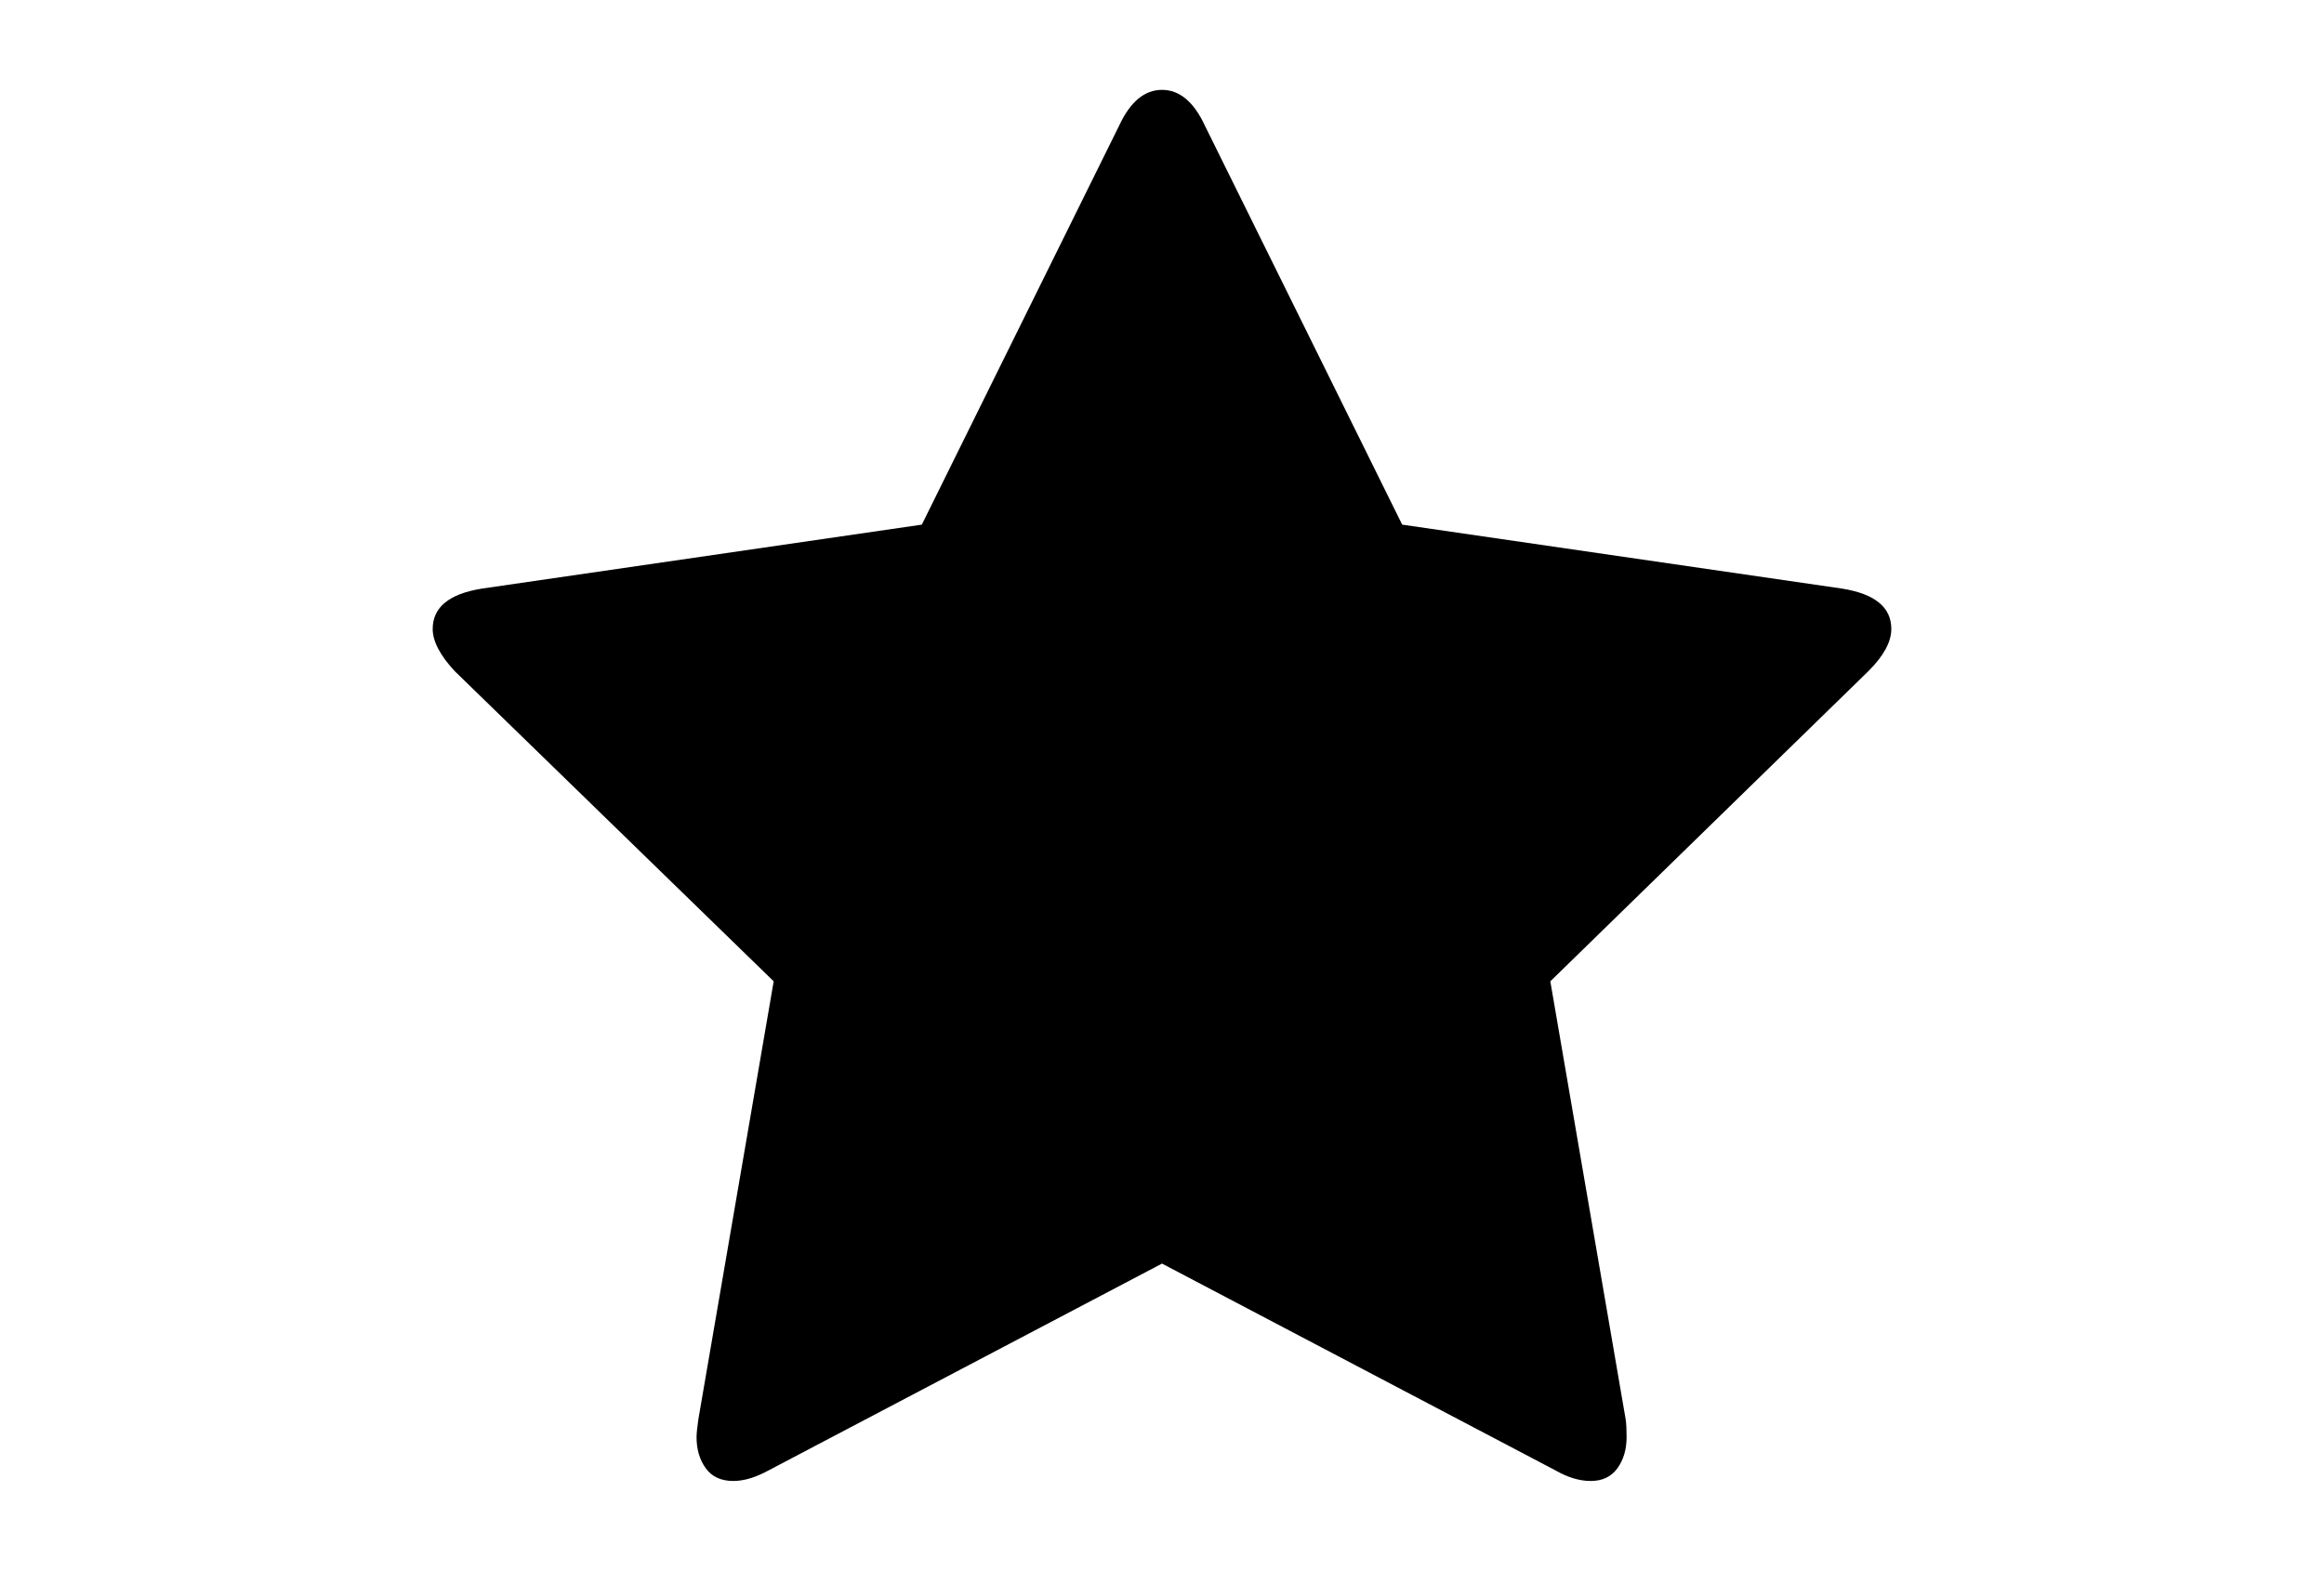
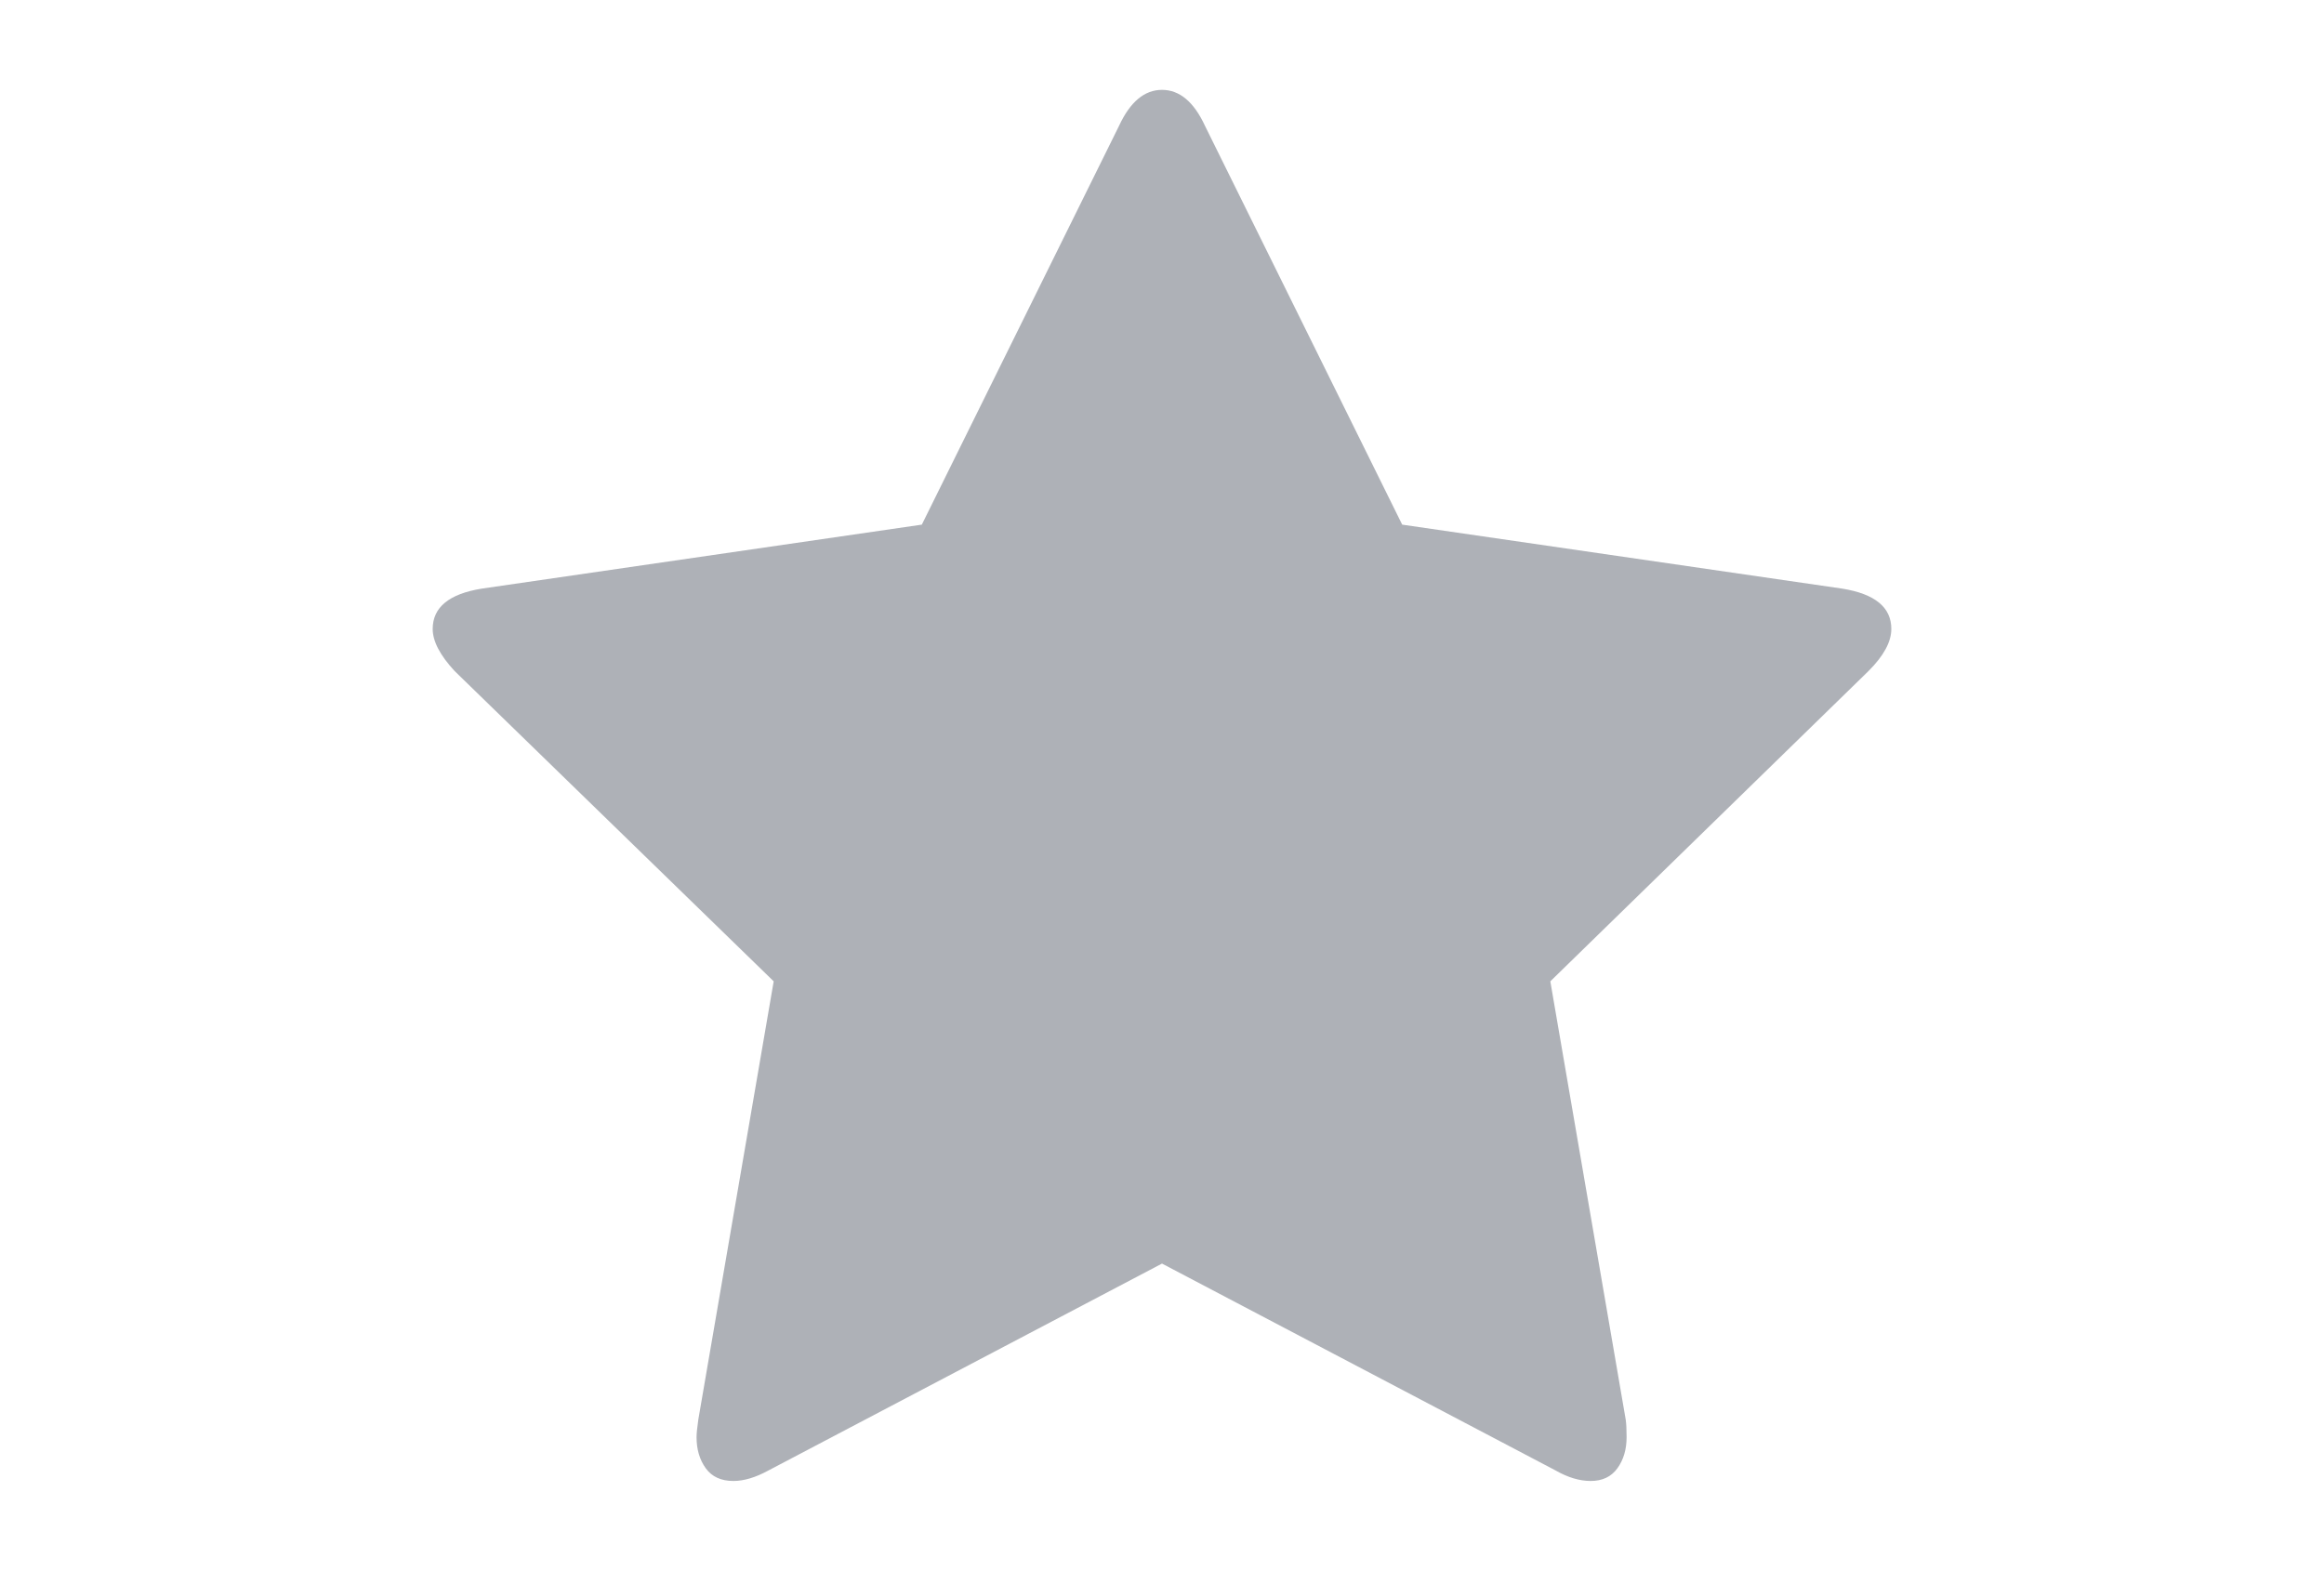
- <svg xmlns="http://www.w3.org/2000/svg" version="1.1" id="Capa_1" x="0px" y="0px" width="216px" height="146px" viewBox="0 0 216 146" enable-background="new 0 0 216 146" xml:space="preserve">
+ <svg xmlns="http://www.w3.org/2000/svg" version="1.1" id="Capa_1" x="0px" y="0px" width="216px" height="146px" fill="#AEB1B7" viewBox="0 0 216 146" enable-background="new 0 0 216 146" xml:space="preserve">
  <path d="M175.785,58.457c0-2.01-1.52-3.259-4.564-3.748l-40.897-5.947l-18.331-37.07c-1.031-2.227-2.363-3.34-3.992-3.34  s-2.96,1.113-3.992,3.34l-18.332,37.07l-40.899,5.947c-3.041,0.489-4.562,1.738-4.562,3.748c0,1.141,0.679,2.445,2.037,3.911  l29.656,28.841l-7.006,40.736c-0.109,0.761-0.163,1.305-0.163,1.63c0,1.141,0.285,2.104,0.855,2.893  c0.57,0.788,1.425,1.181,2.566,1.181c0.978,0,2.064-0.324,3.259-0.977L108,117.443l36.583,19.229  c1.142,0.652,2.228,0.977,3.258,0.977c1.089,0,1.916-0.392,2.486-1.181c0.569-0.788,0.854-1.752,0.854-2.893  c0-0.706-0.027-1.249-0.082-1.63l-7.007-40.736l29.574-28.841C175.08,60.956,175.785,59.652,175.785,58.457z" />
</svg>
